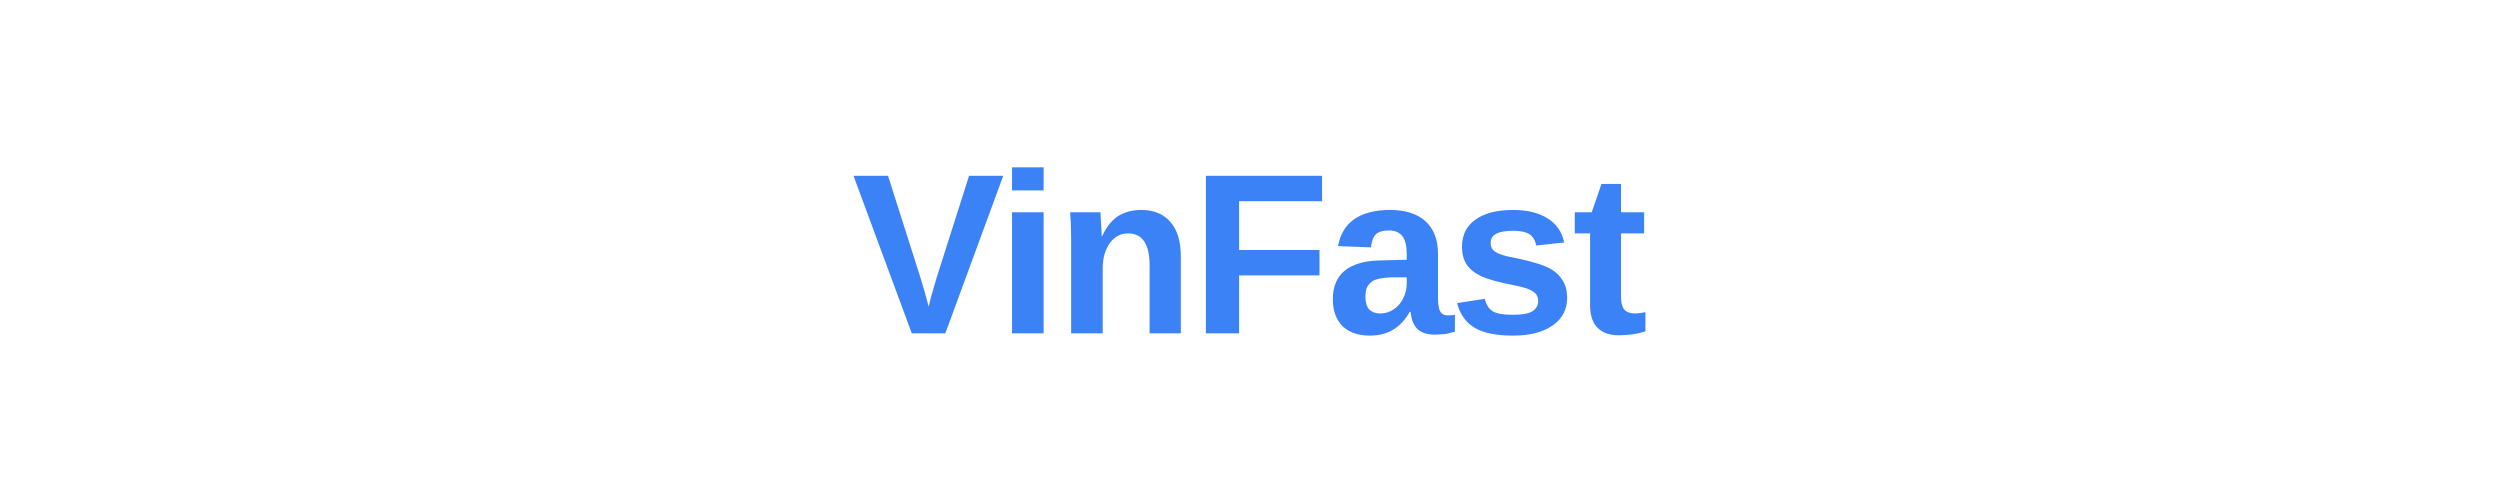
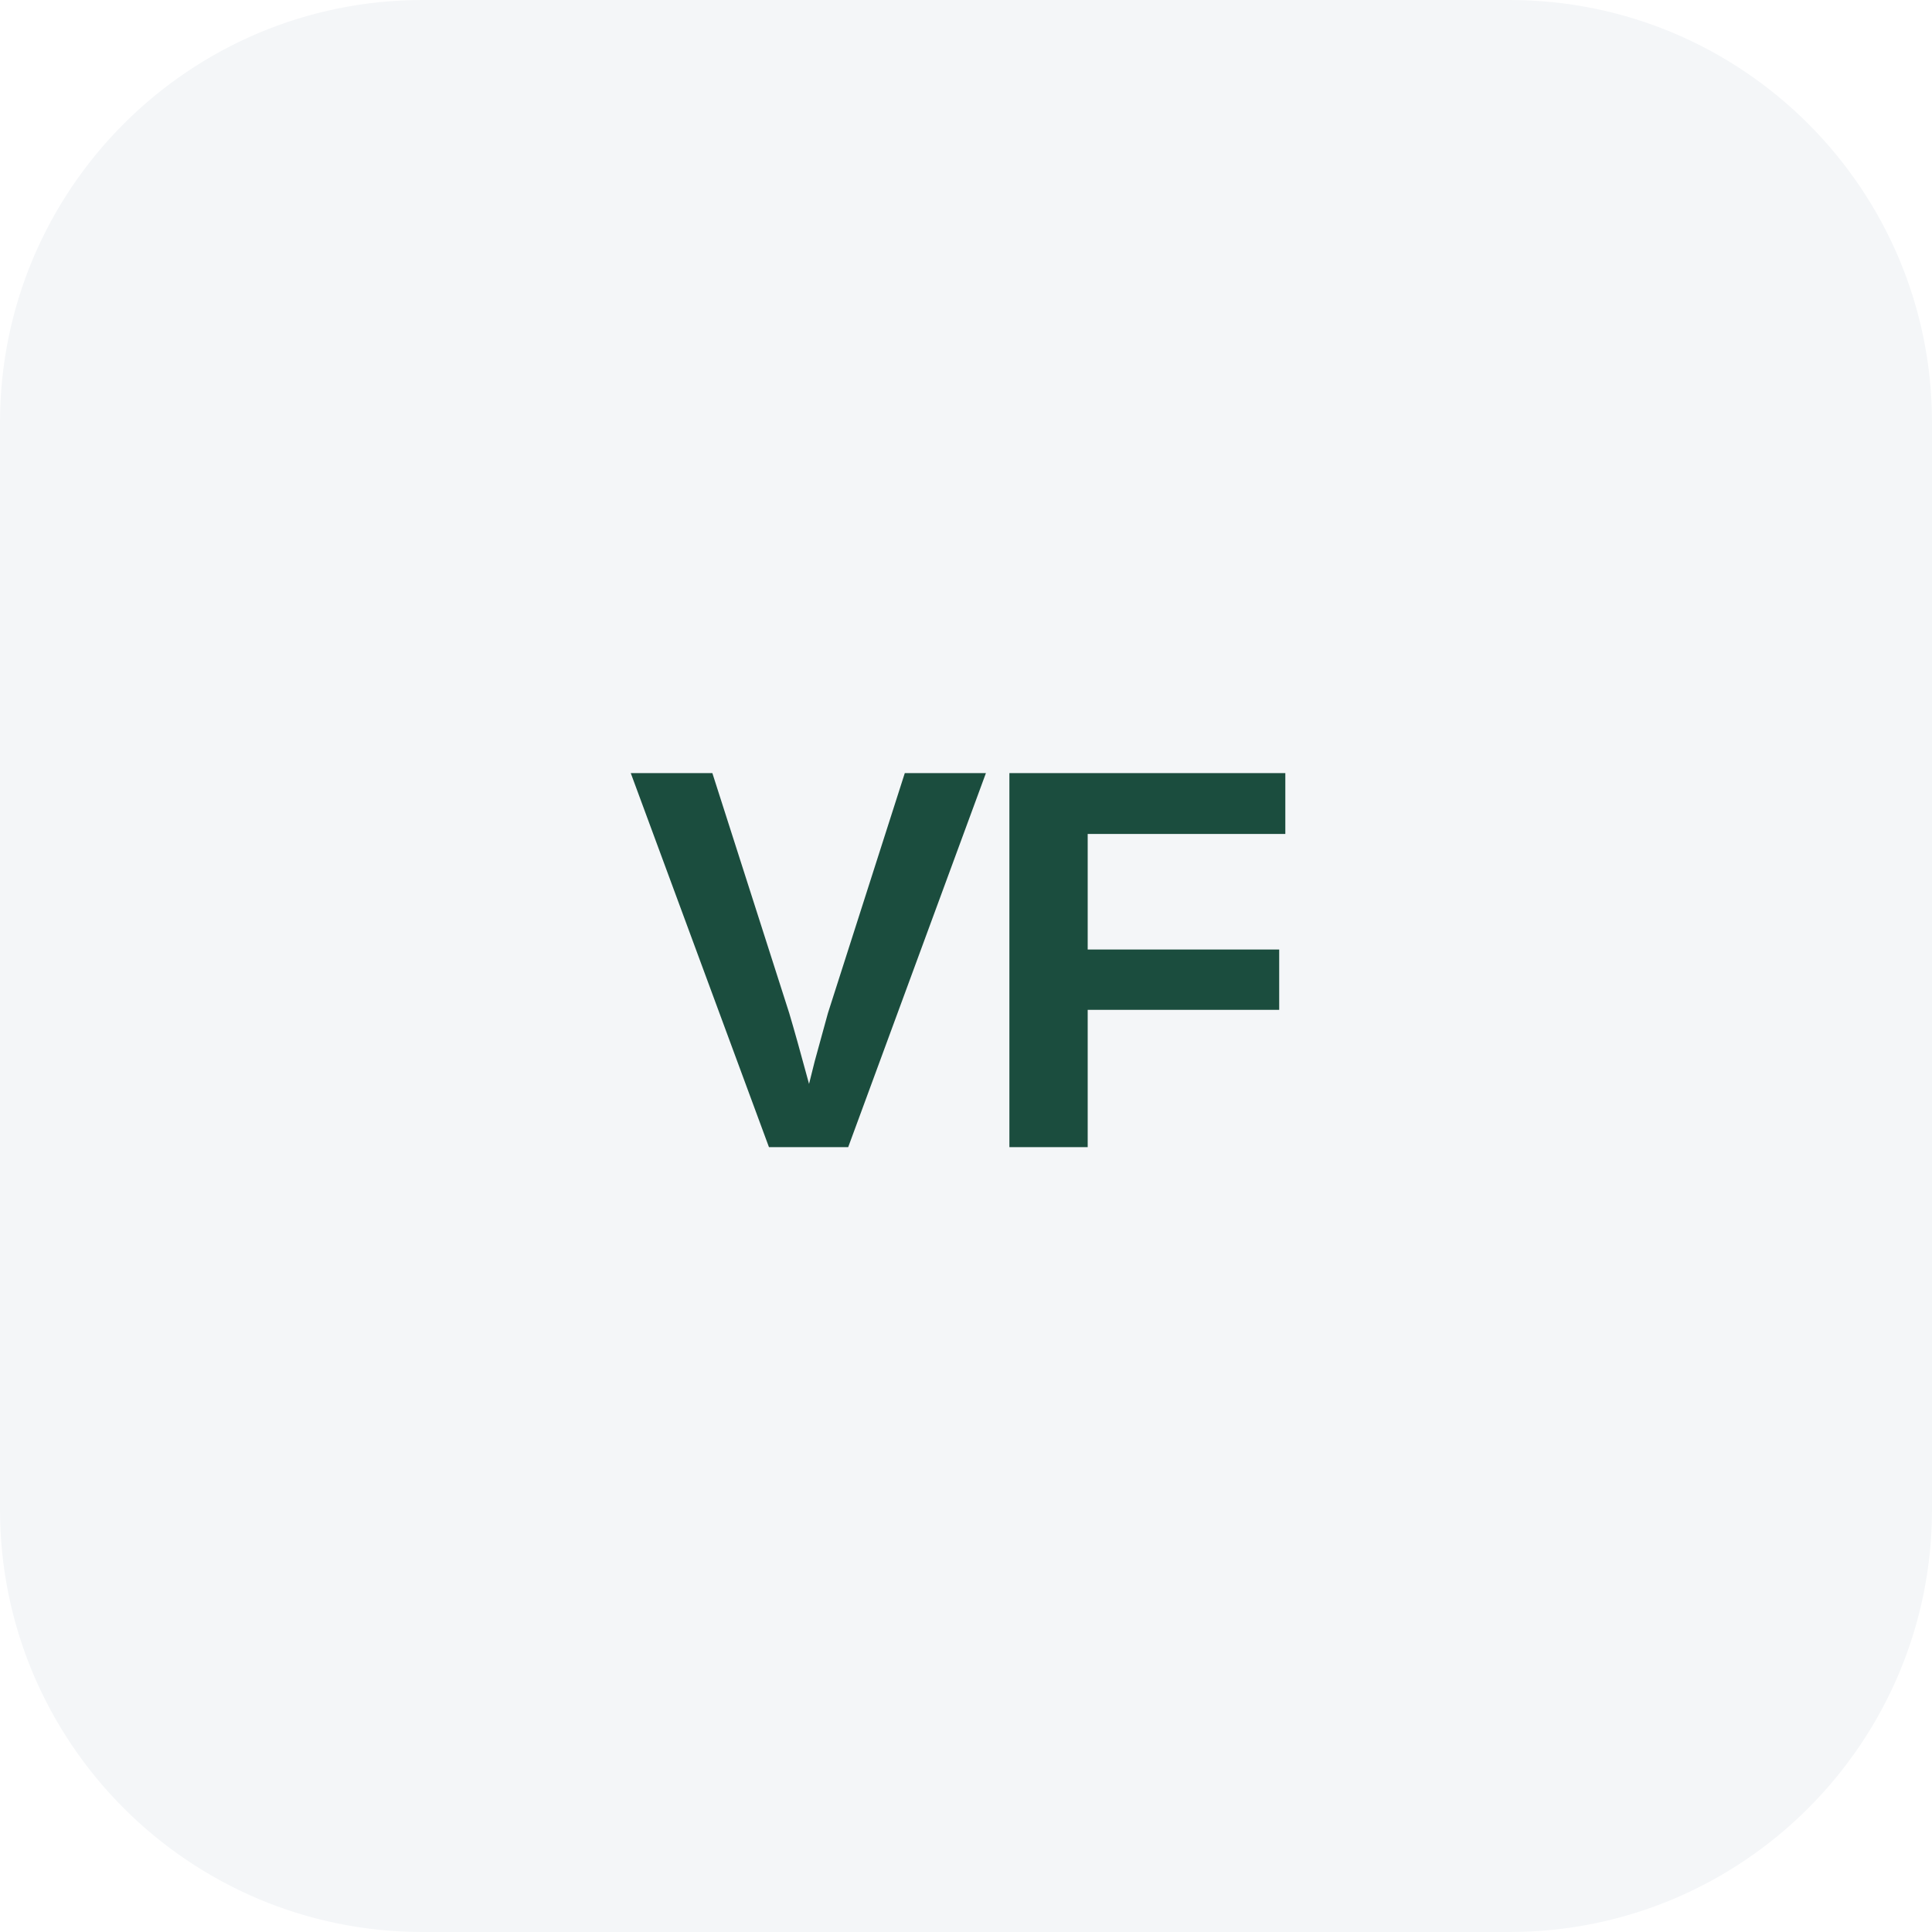
- <svg xmlns="http://www.w3.org/2000/svg" viewBox="0 0 120 24" fill="none" role="img">
-   <text x="60" y="16" text-anchor="middle" fill="#3B82F6" font-family="system-ui,-apple-system,Segoe UI,Arial,sans-serif" font-size="11" font-weight="700" letter-spacing="-0.02em">VinFast</text>
+ <svg xmlns="http://www.w3.org/2000/svg" viewBox="0 0 64 64" fill="none" role="img">
+   <rect width="64" height="64" rx="14" fill="#F4F6F8" />
+   <text x="32" y="38" text-anchor="middle" fill="#1B4D3E" font-family="system-ui,-apple-system,Segoe UI,Arial,sans-serif" font-size="18" font-weight="800" letter-spacing="-0.03em">VF</text>
</svg>
